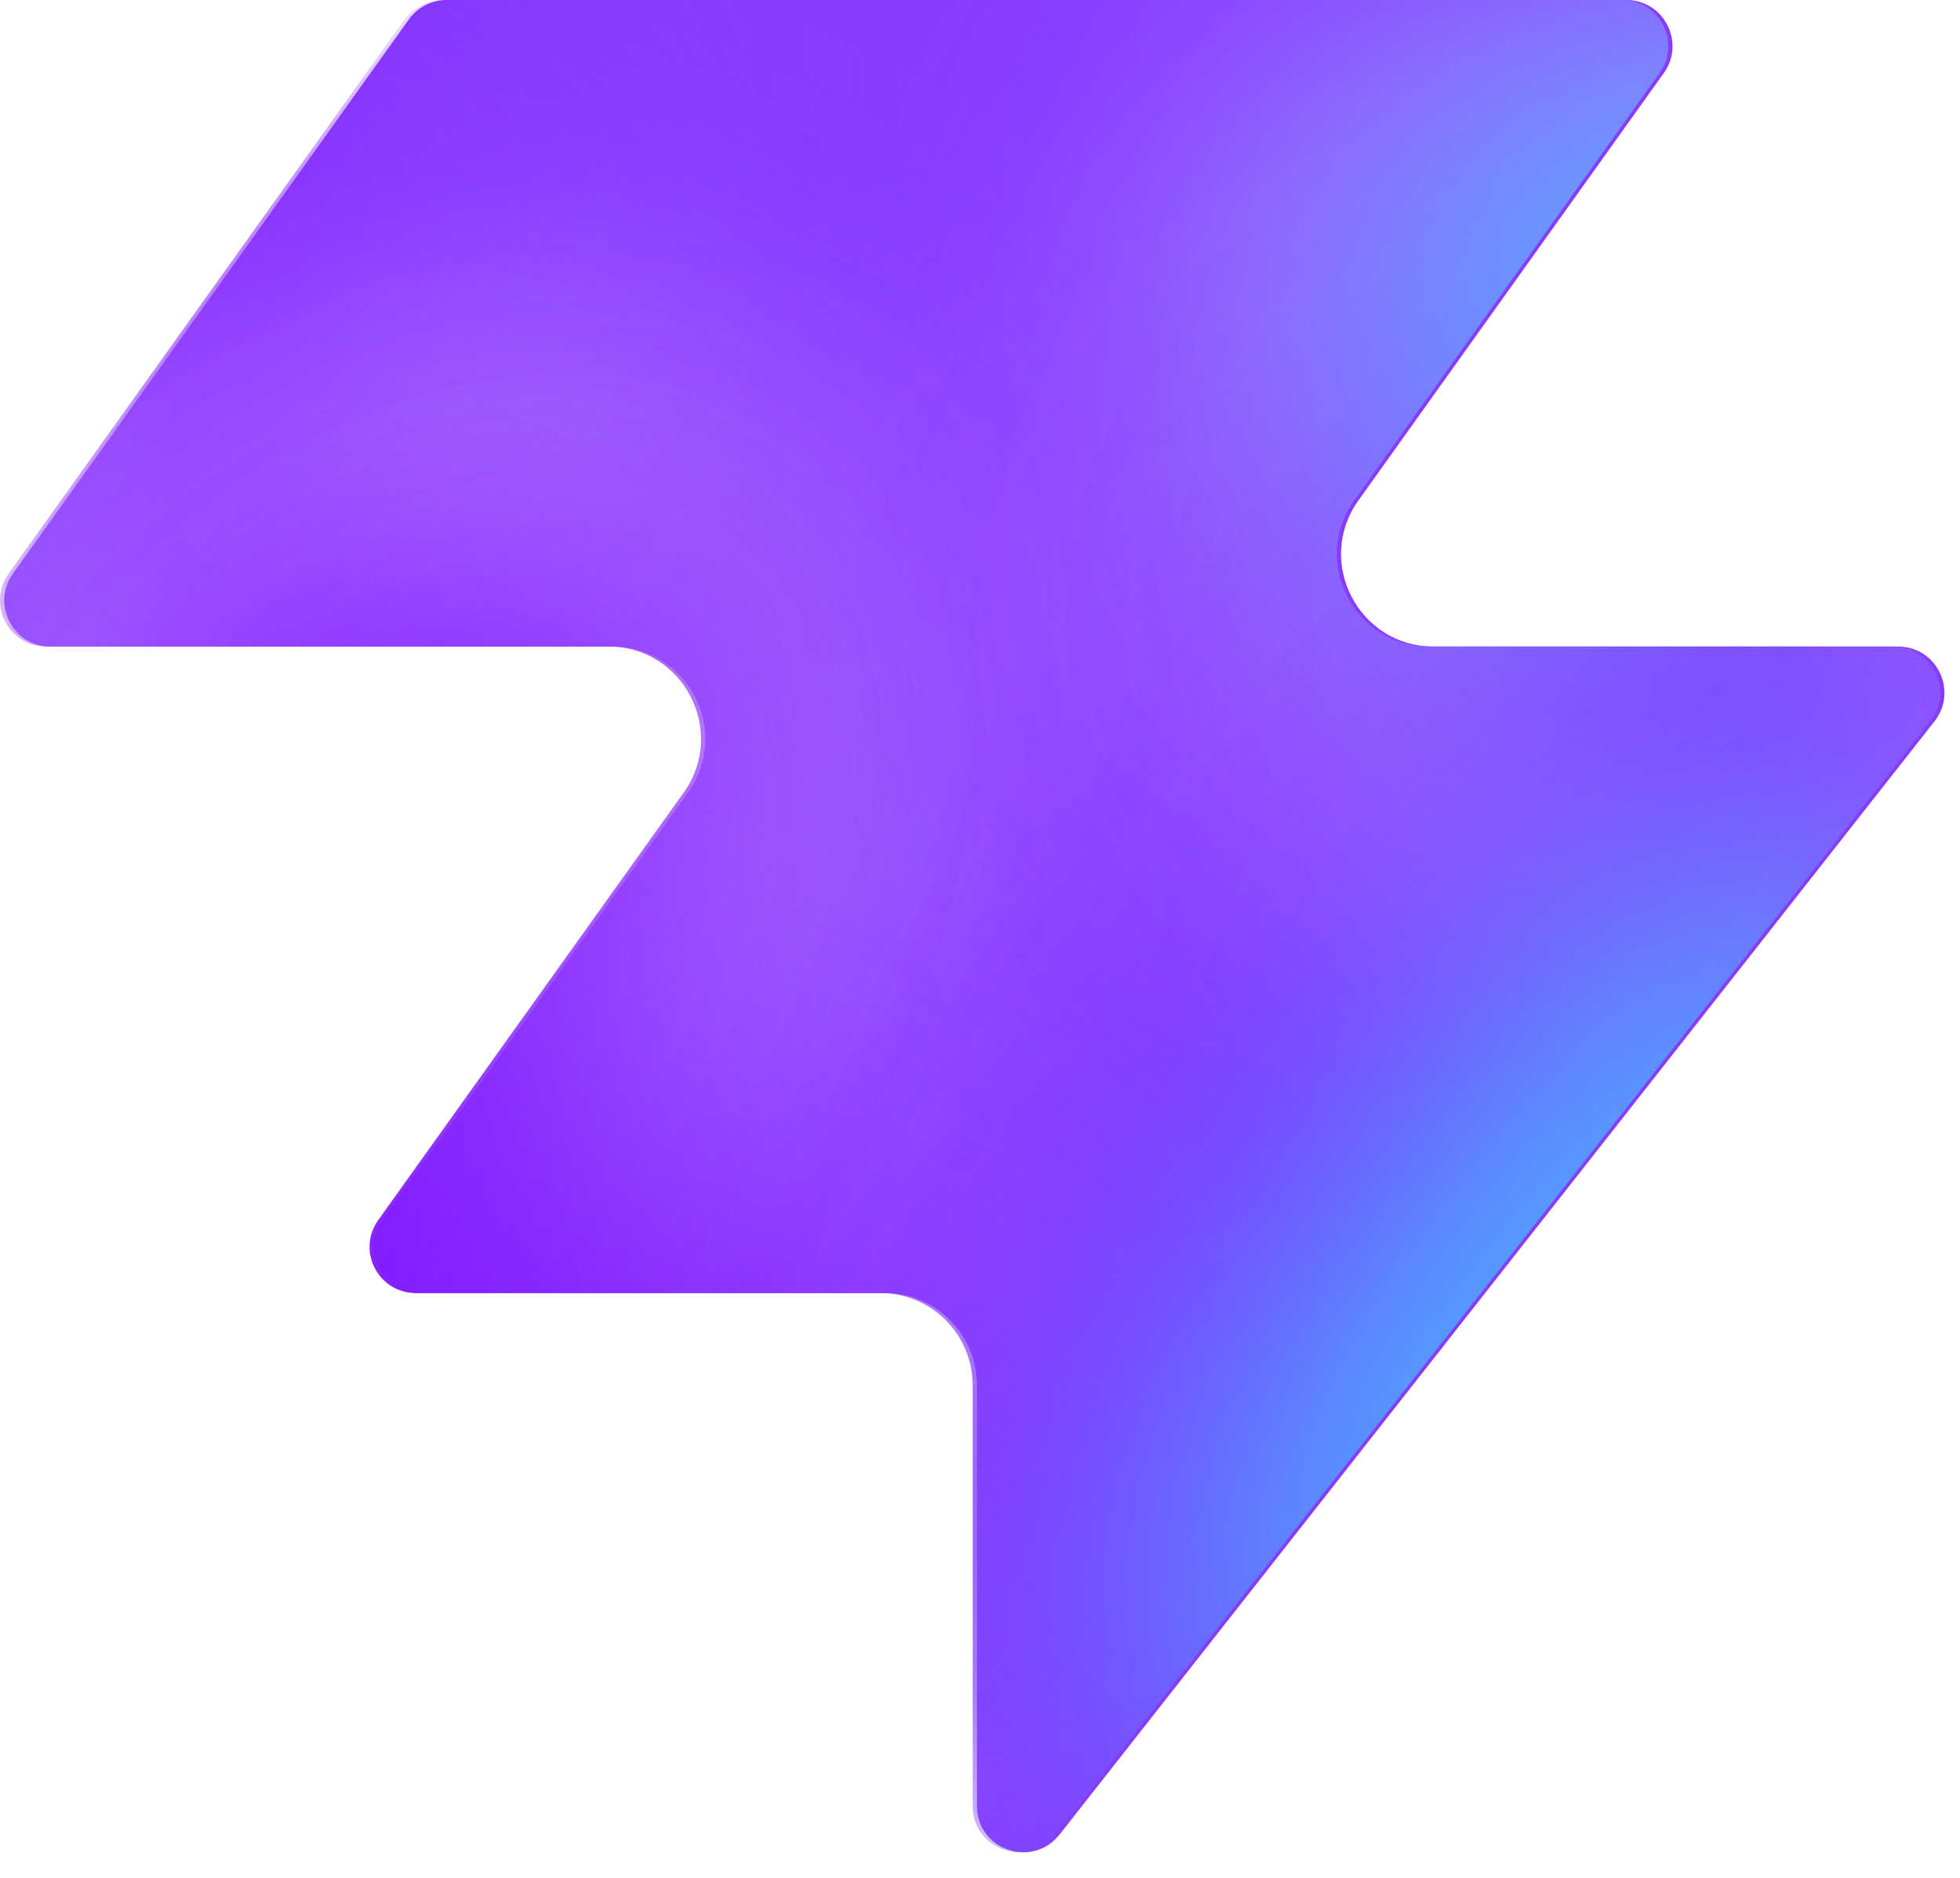
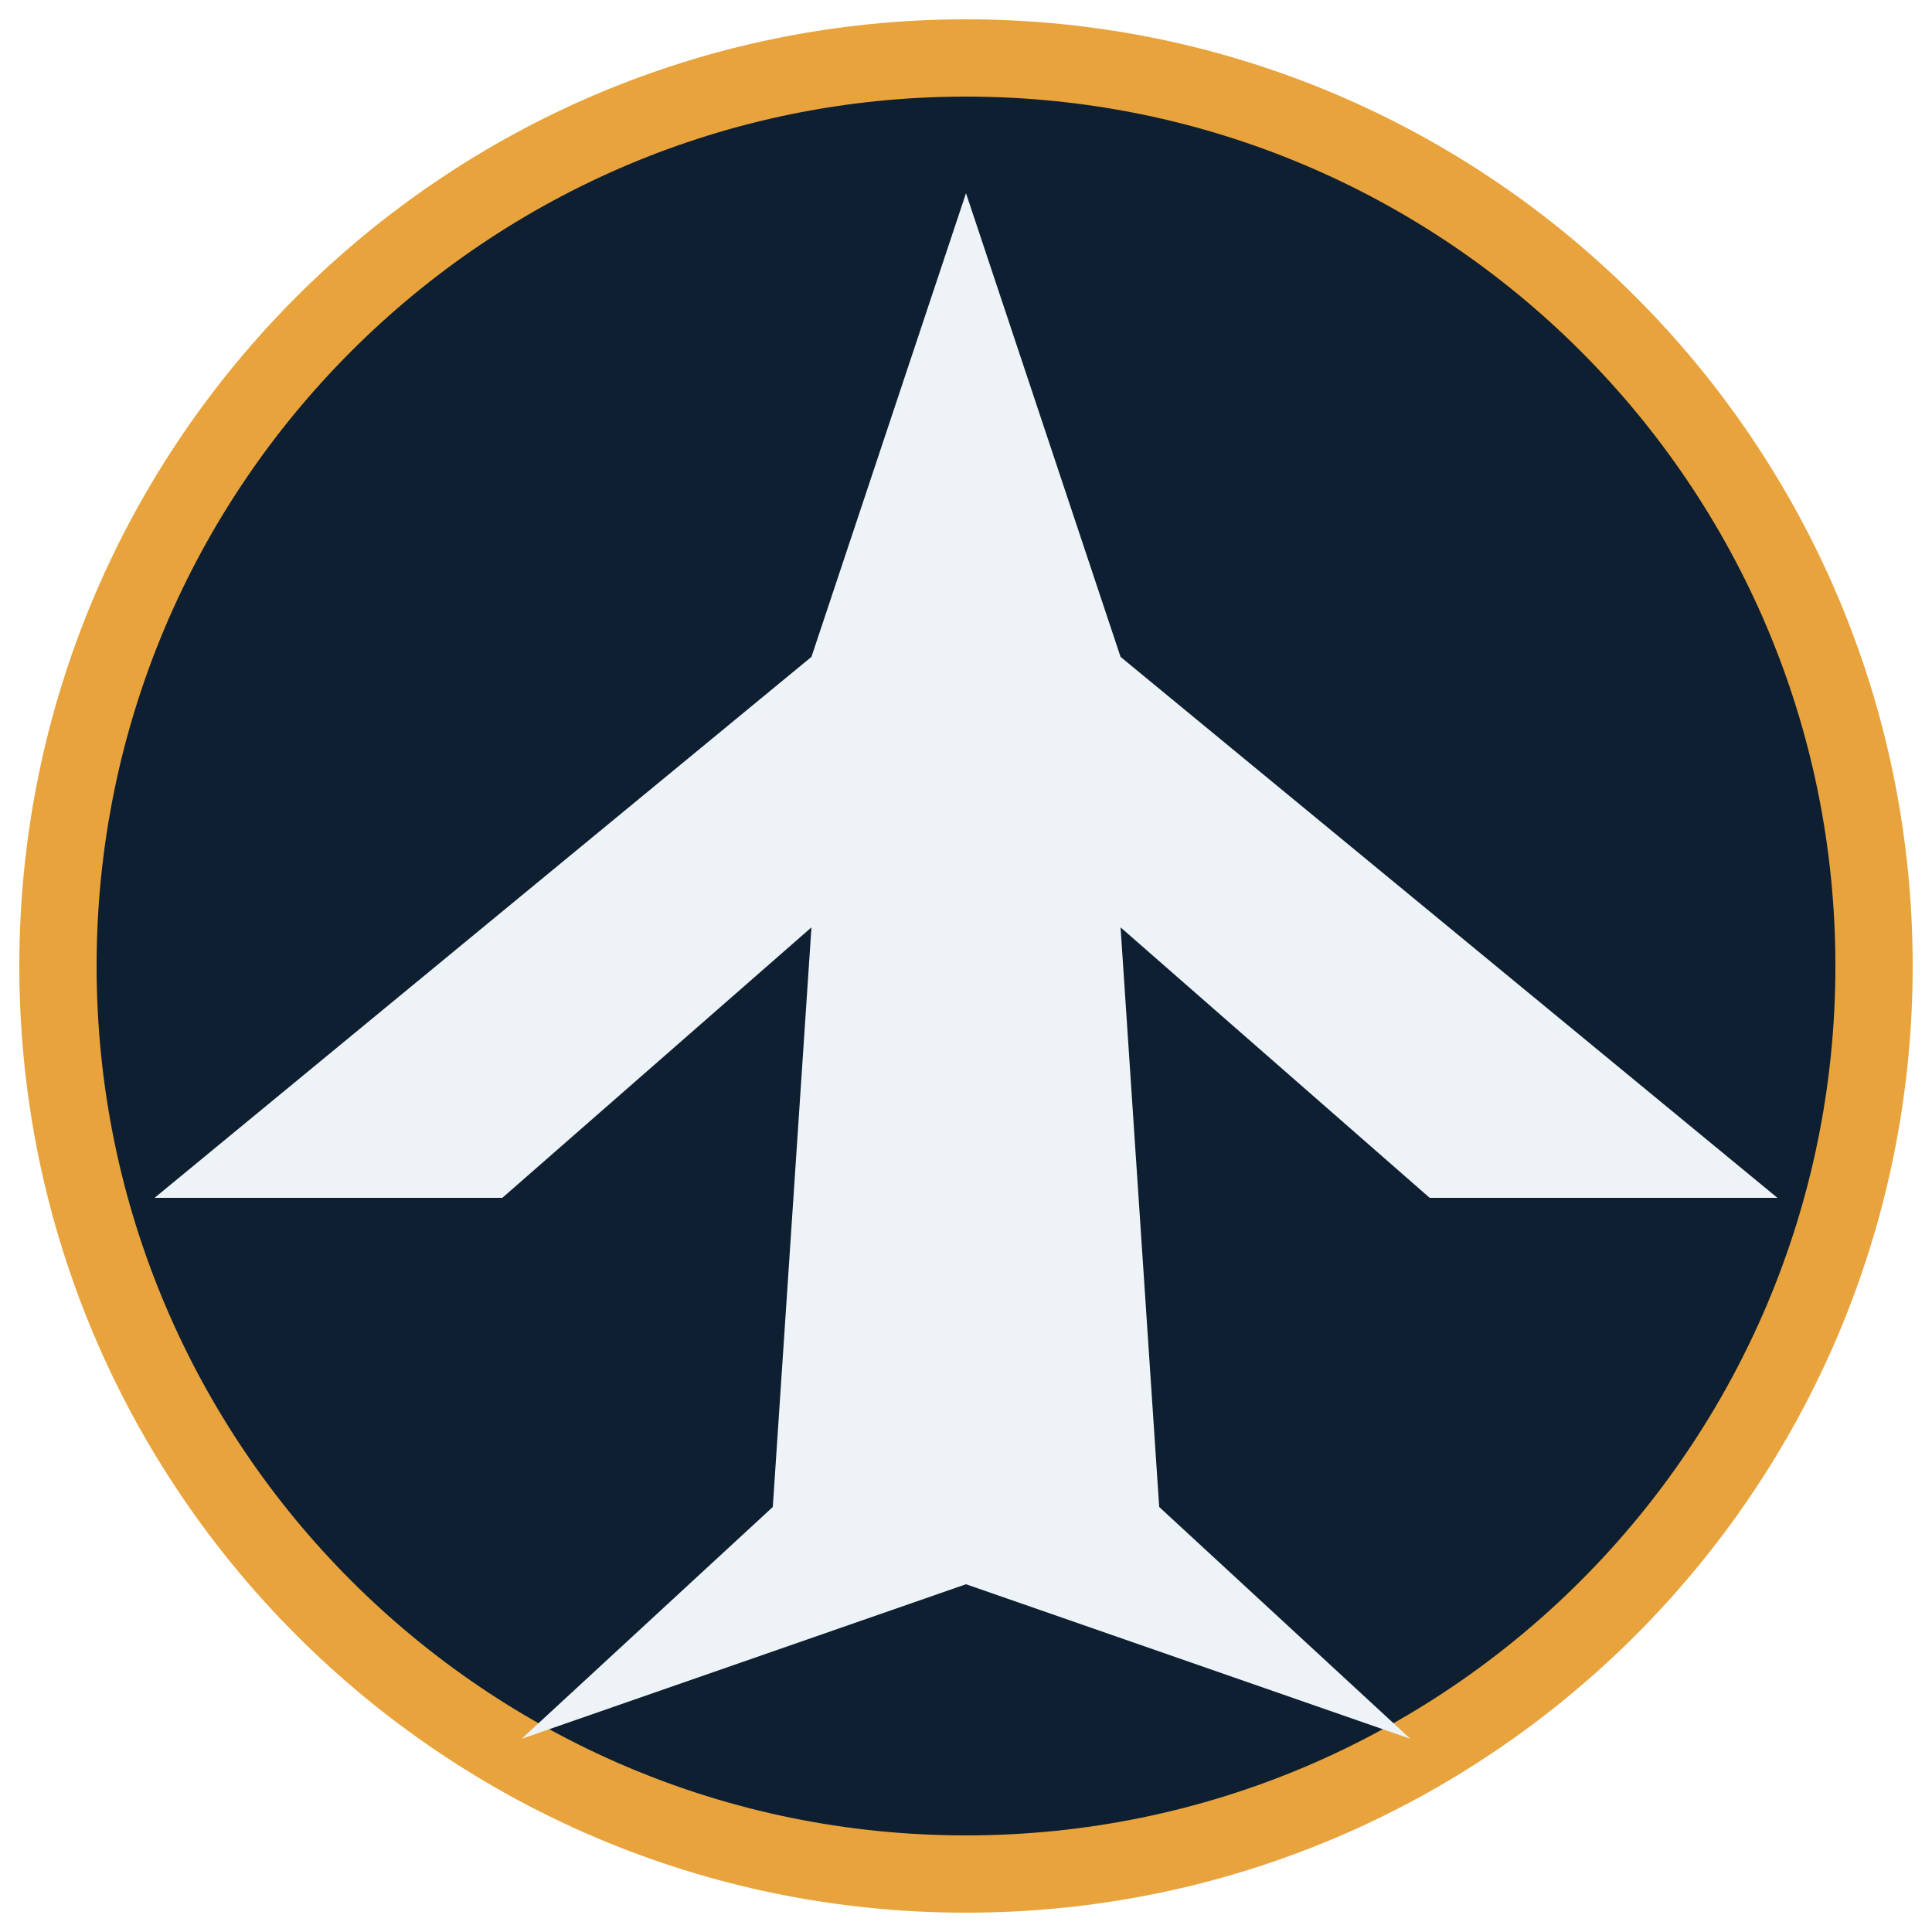
- <svg xmlns="http://www.w3.org/2000/svg" width="48" height="46" fill="none" viewBox="0 0 48 46">
-   <path fill="#863bff" d="M25.946 44.938c-.664.845-2.021.375-2.021-.698V33.937a2.26 2.26 0 0 0-2.262-2.262H10.287c-.92 0-1.456-1.04-.92-1.788l7.48-10.471c1.07-1.497 0-3.578-1.842-3.578H1.237c-.92 0-1.456-1.04-.92-1.788L10.013.474c.214-.297.556-.474.92-.474h28.894c.92 0 1.456 1.04.92 1.788l-7.48 10.471c-1.07 1.498 0 3.579 1.842 3.579h11.377c.943 0 1.473 1.088.89 1.83L25.947 44.94z" style="fill:#863bff;fill:color(display-p3 .525 .23 1);fill-opacity:1" />
-   <mask id="a" width="48" height="46" x="0" y="0" maskUnits="userSpaceOnUse" style="mask-type:alpha">
-     <path fill="#000" d="M25.842 44.938c-.664.844-2.021.375-2.021-.698V33.937a2.26 2.26 0 0 0-2.262-2.262H10.183c-.92 0-1.456-1.04-.92-1.788l7.48-10.471c1.07-1.498 0-3.579-1.842-3.579H1.133c-.92 0-1.456-1.04-.92-1.787L9.91.473c.214-.297.556-.474.92-.474h28.894c.92 0 1.456 1.04.92 1.788l-7.48 10.471c-1.07 1.498 0 3.578 1.842 3.578h11.377c.943 0 1.473 1.088.89 1.832L25.843 44.94z" style="fill:#000;fill-opacity:1" />
-   </mask>
-   <g mask="url(#a)">
-     <g filter="url(#b)">
-       <ellipse cx="5.508" cy="14.704" fill="#ede6ff" rx="5.508" ry="14.704" style="fill:#ede6ff;fill:color(display-p3 .927 .903 1);fill-opacity:1" transform="matrix(.00324 1 1 -.00324 -4.47 31.516)" />
-     </g>
-     <g filter="url(#c)">
-       <ellipse cx="10.399" cy="29.851" fill="#ede6ff" rx="10.399" ry="29.851" style="fill:#ede6ff;fill:color(display-p3 .927 .903 1);fill-opacity:1" transform="matrix(.00324 1 1 -.00324 -39.328 7.883)" />
-     </g>
-     <g filter="url(#d)">
-       <ellipse cx="5.508" cy="30.487" fill="#7e14ff" rx="5.508" ry="30.487" style="fill:#7e14ff;fill:color(display-p3 .492 .077 1);fill-opacity:1" transform="rotate(89.814 -25.913 -14.639)scale(1 -1)" />
-     </g>
-     <g filter="url(#e)">
-       <ellipse cx="5.508" cy="30.599" fill="#7e14ff" rx="5.508" ry="30.599" style="fill:#7e14ff;fill:color(display-p3 .492 .077 1);fill-opacity:1" transform="rotate(89.814 -32.644 -3.334)scale(1 -1)" />
-     </g>
-     <g filter="url(#f)">
-       <ellipse cx="5.508" cy="30.599" fill="#7e14ff" rx="5.508" ry="30.599" style="fill:#7e14ff;fill:color(display-p3 .492 .077 1);fill-opacity:1" transform="matrix(.00324 1 1 -.00324 -34.34 30.47)" />
-     </g>
-     <g filter="url(#g)">
-       <ellipse cx="14.072" cy="22.078" fill="#ede6ff" rx="14.072" ry="22.078" style="fill:#ede6ff;fill:color(display-p3 .927 .903 1);fill-opacity:1" transform="rotate(93.35 24.506 48.493)scale(-1 1)" />
-     </g>
-     <g filter="url(#h)">
-       <ellipse cx="3.47" cy="21.501" fill="#7e14ff" rx="3.47" ry="21.501" style="fill:#7e14ff;fill:color(display-p3 .492 .077 1);fill-opacity:1" transform="rotate(89.009 28.708 47.59)scale(-1 1)" />
-     </g>
-     <g filter="url(#i)">
-       <ellipse cx="3.47" cy="21.501" fill="#7e14ff" rx="3.47" ry="21.501" style="fill:#7e14ff;fill:color(display-p3 .492 .077 1);fill-opacity:1" transform="rotate(89.009 28.708 47.59)scale(-1 1)" />
-     </g>
-     <g filter="url(#j)">
-       <ellipse cx=".387" cy="8.972" fill="#7e14ff" rx="4.407" ry="29.108" style="fill:#7e14ff;fill:color(display-p3 .492 .077 1);fill-opacity:1" transform="rotate(39.51 .387 8.972)" />
-     </g>
-     <g filter="url(#k)">
-       <ellipse cx="47.523" cy="-6.092" fill="#7e14ff" rx="4.407" ry="29.108" style="fill:#7e14ff;fill:color(display-p3 .492 .077 1);fill-opacity:1" transform="rotate(37.892 47.523 -6.092)" />
-     </g>
-     <g filter="url(#l)">
-       <ellipse cx="41.412" cy="6.333" fill="#47bfff" rx="5.971" ry="9.665" style="fill:#47bfff;fill:color(display-p3 .28 .748 1);fill-opacity:1" transform="rotate(37.892 41.412 6.333)" />
-     </g>
-     <g filter="url(#m)">
-       <ellipse cx="-1.879" cy="38.332" fill="#7e14ff" rx="4.407" ry="29.108" style="fill:#7e14ff;fill:color(display-p3 .492 .077 1);fill-opacity:1" transform="rotate(37.892 -1.88 38.332)" />
-     </g>
-     <g filter="url(#n)">
-       <ellipse cx="-1.879" cy="38.332" fill="#7e14ff" rx="4.407" ry="29.108" style="fill:#7e14ff;fill:color(display-p3 .492 .077 1);fill-opacity:1" transform="rotate(37.892 -1.88 38.332)" />
-     </g>
-     <g filter="url(#o)">
-       <ellipse cx="35.651" cy="29.907" fill="#7e14ff" rx="4.407" ry="29.108" style="fill:#7e14ff;fill:color(display-p3 .492 .077 1);fill-opacity:1" transform="rotate(37.892 35.651 29.907)" />
-     </g>
-     <g filter="url(#p)">
-       <ellipse cx="38.418" cy="32.4" fill="#47bfff" rx="5.971" ry="15.297" style="fill:#47bfff;fill:color(display-p3 .28 .748 1);fill-opacity:1" transform="rotate(37.892 38.418 32.4)" />
-     </g>
-   </g>
-   <defs>
-     <filter id="b" width="60.045" height="41.654" x="-19.77" y="16.149" color-interpolation-filters="sRGB" filterUnits="userSpaceOnUse">
-       <feFlood flood-opacity="0" result="BackgroundImageFix" />
-       <feBlend in="SourceGraphic" in2="BackgroundImageFix" result="shape" />
-       <feGaussianBlur result="effect1_foregroundBlur_2002_17158" stdDeviation="7.659" />
-     </filter>
-     <filter id="c" width="90.34" height="51.437" x="-54.613" y="-7.533" color-interpolation-filters="sRGB" filterUnits="userSpaceOnUse">
-       <feFlood flood-opacity="0" result="BackgroundImageFix" />
-       <feBlend in="SourceGraphic" in2="BackgroundImageFix" result="shape" />
-       <feGaussianBlur result="effect1_foregroundBlur_2002_17158" stdDeviation="7.659" />
-     </filter>
-     <filter id="d" width="79.355" height="29.4" x="-49.64" y="2.03" color-interpolation-filters="sRGB" filterUnits="userSpaceOnUse">
-       <feFlood flood-opacity="0" result="BackgroundImageFix" />
-       <feBlend in="SourceGraphic" in2="BackgroundImageFix" result="shape" />
-       <feGaussianBlur result="effect1_foregroundBlur_2002_17158" stdDeviation="4.596" />
-     </filter>
-     <filter id="e" width="79.579" height="29.4" x="-45.045" y="20.029" color-interpolation-filters="sRGB" filterUnits="userSpaceOnUse">
-       <feFlood flood-opacity="0" result="BackgroundImageFix" />
-       <feBlend in="SourceGraphic" in2="BackgroundImageFix" result="shape" />
-       <feGaussianBlur result="effect1_foregroundBlur_2002_17158" stdDeviation="4.596" />
-     </filter>
-     <filter id="f" width="79.579" height="29.4" x="-43.513" y="21.178" color-interpolation-filters="sRGB" filterUnits="userSpaceOnUse">
-       <feFlood flood-opacity="0" result="BackgroundImageFix" />
-       <feBlend in="SourceGraphic" in2="BackgroundImageFix" result="shape" />
-       <feGaussianBlur result="effect1_foregroundBlur_2002_17158" stdDeviation="4.596" />
-     </filter>
-     <filter id="g" width="74.749" height="58.852" x="15.756" y="-17.901" color-interpolation-filters="sRGB" filterUnits="userSpaceOnUse">
-       <feFlood flood-opacity="0" result="BackgroundImageFix" />
-       <feBlend in="SourceGraphic" in2="BackgroundImageFix" result="shape" />
-       <feGaussianBlur result="effect1_foregroundBlur_2002_17158" stdDeviation="7.659" />
-     </filter>
-     <filter id="h" width="61.377" height="25.362" x="23.548" y="2.284" color-interpolation-filters="sRGB" filterUnits="userSpaceOnUse">
-       <feFlood flood-opacity="0" result="BackgroundImageFix" />
-       <feBlend in="SourceGraphic" in2="BackgroundImageFix" result="shape" />
-       <feGaussianBlur result="effect1_foregroundBlur_2002_17158" stdDeviation="4.596" />
-     </filter>
-     <filter id="i" width="61.377" height="25.362" x="23.548" y="2.284" color-interpolation-filters="sRGB" filterUnits="userSpaceOnUse">
-       <feFlood flood-opacity="0" result="BackgroundImageFix" />
-       <feBlend in="SourceGraphic" in2="BackgroundImageFix" result="shape" />
-       <feGaussianBlur result="effect1_foregroundBlur_2002_17158" stdDeviation="4.596" />
-     </filter>
-     <filter id="j" width="56.045" height="63.649" x="-27.636" y="-22.853" color-interpolation-filters="sRGB" filterUnits="userSpaceOnUse">
-       <feFlood flood-opacity="0" result="BackgroundImageFix" />
-       <feBlend in="SourceGraphic" in2="BackgroundImageFix" result="shape" />
-       <feGaussianBlur result="effect1_foregroundBlur_2002_17158" stdDeviation="4.596" />
-     </filter>
-     <filter id="k" width="54.814" height="64.646" x="20.116" y="-38.415" color-interpolation-filters="sRGB" filterUnits="userSpaceOnUse">
-       <feFlood flood-opacity="0" result="BackgroundImageFix" />
-       <feBlend in="SourceGraphic" in2="BackgroundImageFix" result="shape" />
-       <feGaussianBlur result="effect1_foregroundBlur_2002_17158" stdDeviation="4.596" />
-     </filter>
-     <filter id="l" width="33.541" height="35.313" x="24.641" y="-11.323" color-interpolation-filters="sRGB" filterUnits="userSpaceOnUse">
-       <feFlood flood-opacity="0" result="BackgroundImageFix" />
-       <feBlend in="SourceGraphic" in2="BackgroundImageFix" result="shape" />
-       <feGaussianBlur result="effect1_foregroundBlur_2002_17158" stdDeviation="4.596" />
-     </filter>
-     <filter id="m" width="54.814" height="64.646" x="-29.286" y="6.009" color-interpolation-filters="sRGB" filterUnits="userSpaceOnUse">
-       <feFlood flood-opacity="0" result="BackgroundImageFix" />
-       <feBlend in="SourceGraphic" in2="BackgroundImageFix" result="shape" />
-       <feGaussianBlur result="effect1_foregroundBlur_2002_17158" stdDeviation="4.596" />
-     </filter>
-     <filter id="n" width="54.814" height="64.646" x="-29.286" y="6.009" color-interpolation-filters="sRGB" filterUnits="userSpaceOnUse">
-       <feFlood flood-opacity="0" result="BackgroundImageFix" />
-       <feBlend in="SourceGraphic" in2="BackgroundImageFix" result="shape" />
-       <feGaussianBlur result="effect1_foregroundBlur_2002_17158" stdDeviation="4.596" />
-     </filter>
-     <filter id="o" width="54.814" height="64.646" x="8.244" y="-2.416" color-interpolation-filters="sRGB" filterUnits="userSpaceOnUse">
-       <feFlood flood-opacity="0" result="BackgroundImageFix" />
-       <feBlend in="SourceGraphic" in2="BackgroundImageFix" result="shape" />
-       <feGaussianBlur result="effect1_foregroundBlur_2002_17158" stdDeviation="4.596" />
-     </filter>
-     <filter id="p" width="39.409" height="43.623" x="18.713" y="10.588" color-interpolation-filters="sRGB" filterUnits="userSpaceOnUse">
-       <feFlood flood-opacity="0" result="BackgroundImageFix" />
-       <feBlend in="SourceGraphic" in2="BackgroundImageFix" result="shape" />
-       <feGaussianBlur result="effect1_foregroundBlur_2002_17158" stdDeviation="4.596" />
-     </filter>
-   </defs>
+ <svg xmlns="http://www.w3.org/2000/svg" viewBox="0 0 100 100" width="100" height="100">
+   <circle cx="50" cy="50" r="47" fill="#0d1f30" />
+   <circle cx="50" cy="50" r="47" fill="none" stroke="#e8a33d" stroke-width="4" />
+   <path d="M50,10 L58,34 L92,62 L74,62 L58,48 L60,78 L73,90 L50,82 L27,90 L40,78 L42,48 L26,62 L8,62 L42,34 Z" fill="#eef3f8" />
</svg>
